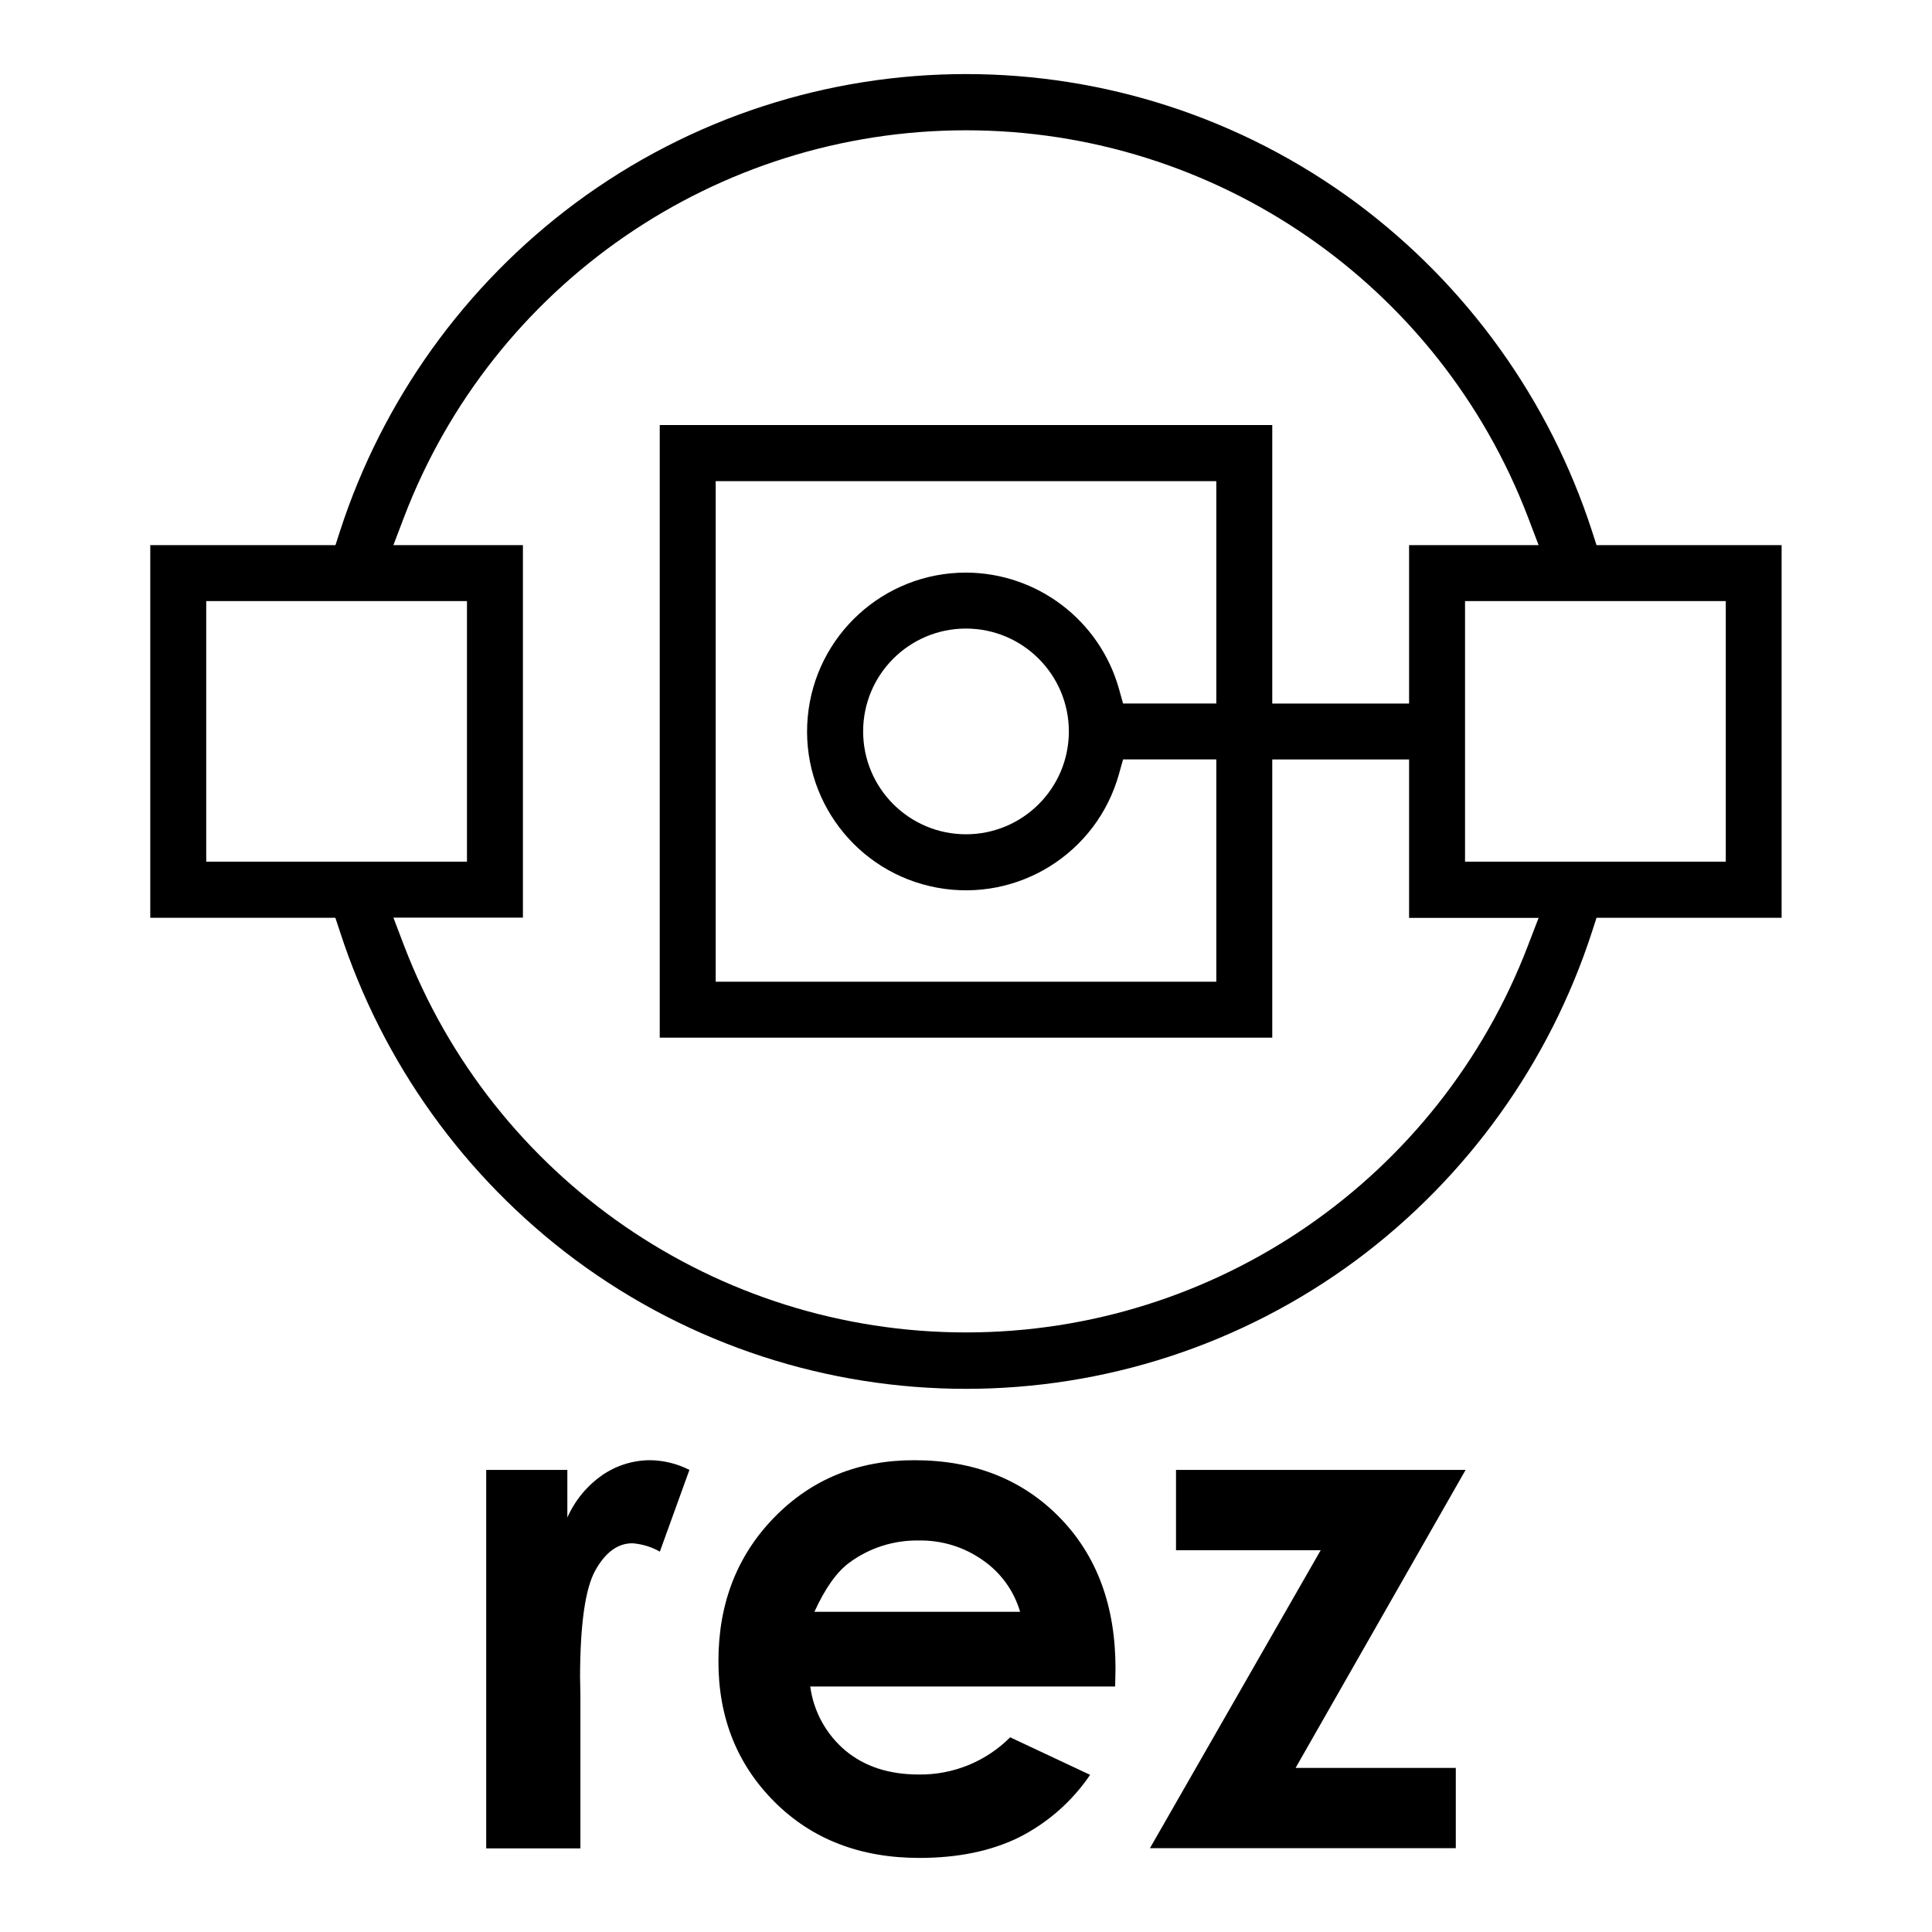
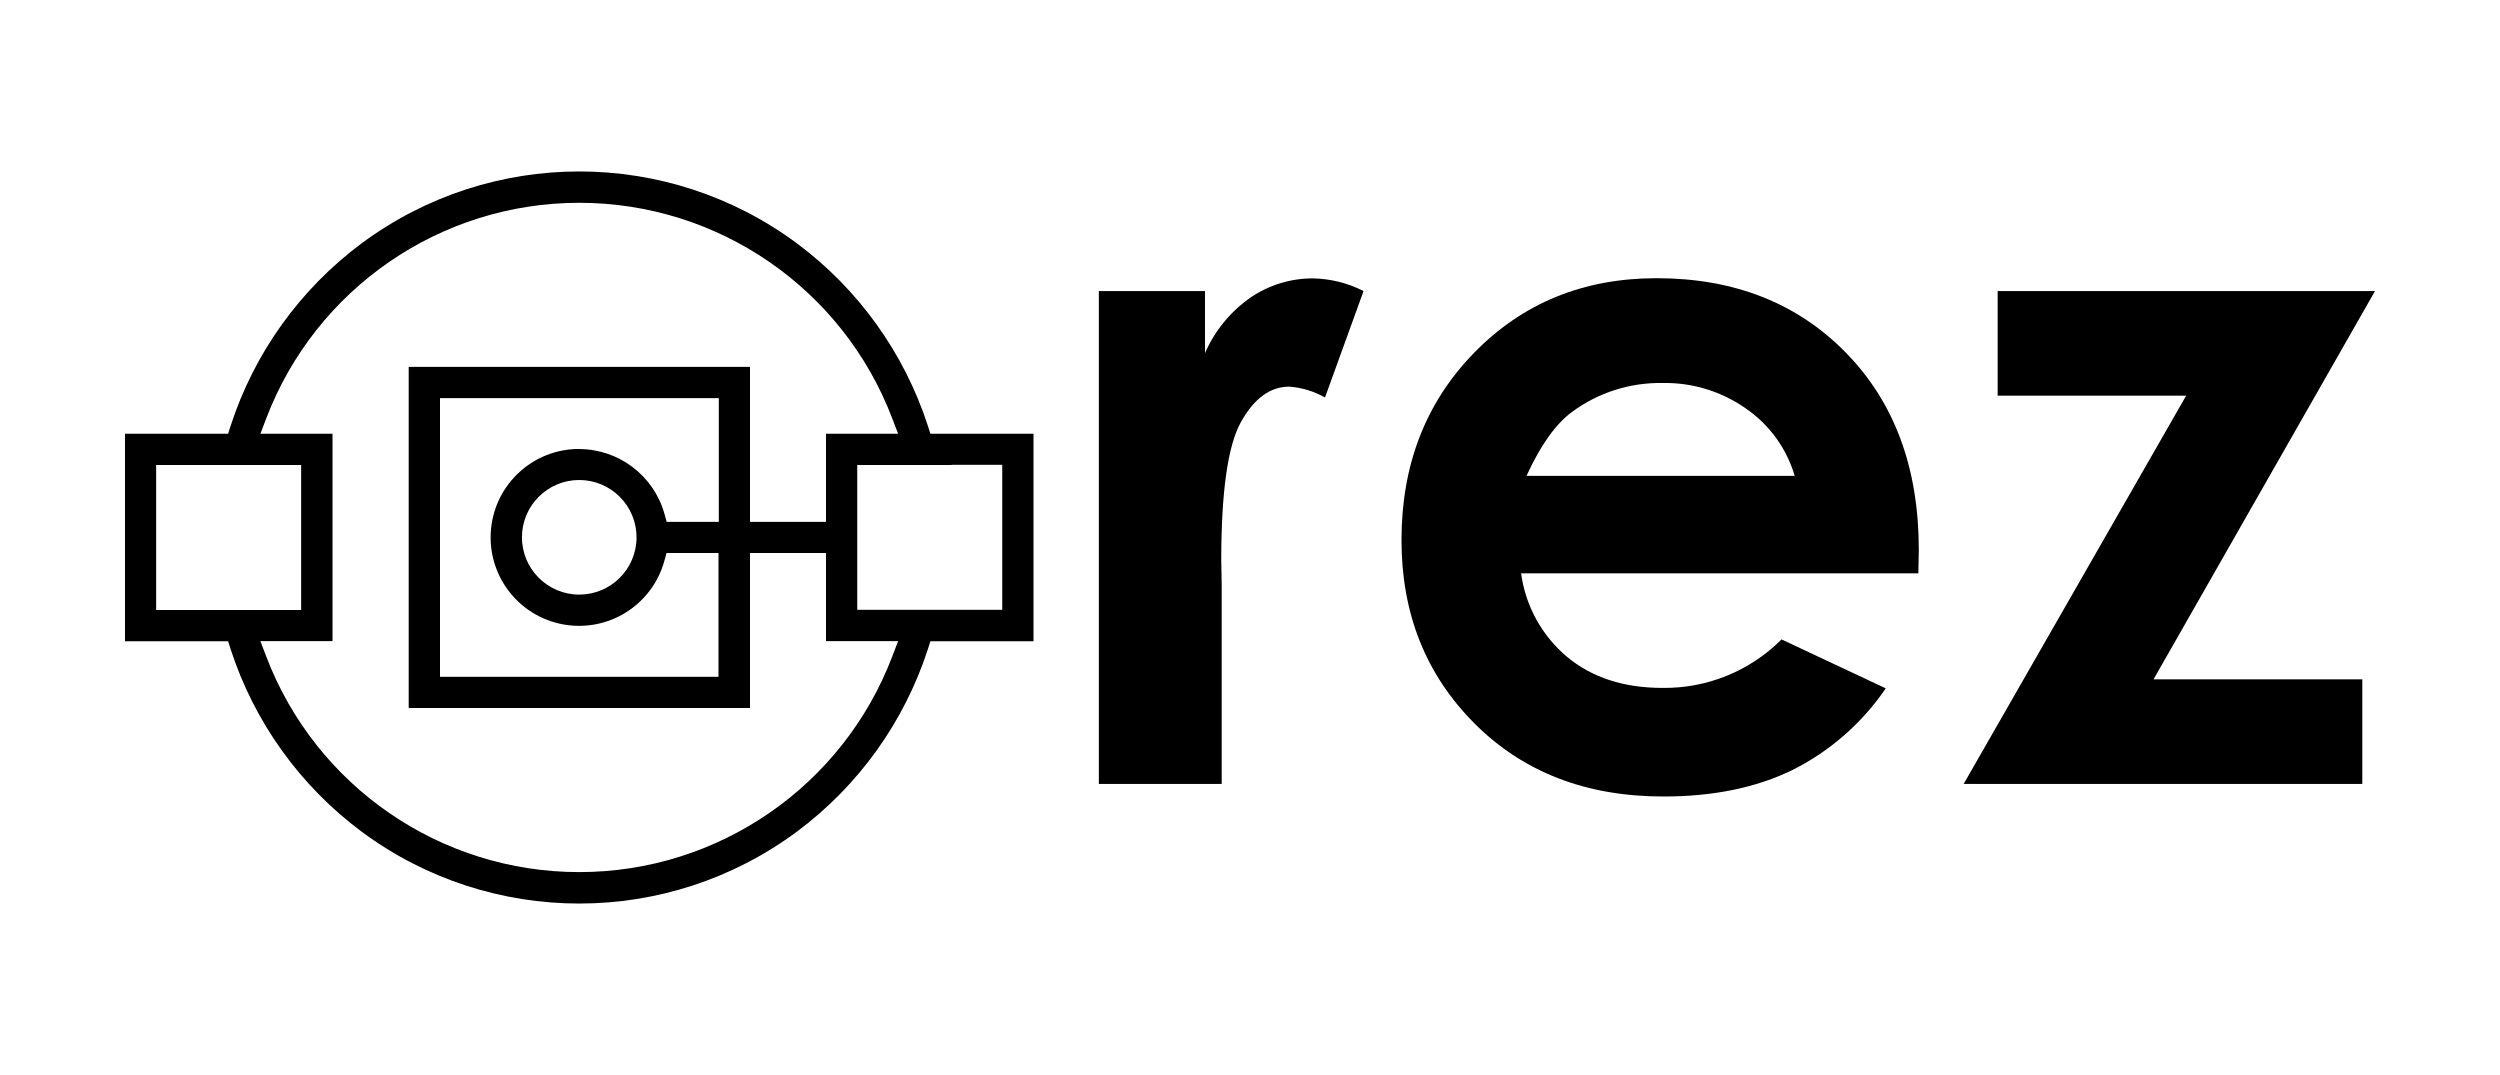
- <svg xmlns="http://www.w3.org/2000/svg" id="ART_-_V2" data-name="ART - V2" viewBox="0 0 500 500">
-   <g id="Black_Logo" data-name="Black Logo">
-     <path d="M125.83,380.41h21v12.33A26.31,26.31,0,0,1,156,381.67a21.92,21.92,0,0,1,12.42-3.77,23.1,23.1,0,0,1,10,2.51l-7.65,21.15a16.9,16.9,0,0,0-7.11-2.16q-5.67,0-9.58,7T150.12,434l.09,4.77v39.59H125.83Z" />
-     <path d="M288.6,436.47H209.69a26.23,26.23,0,0,0,9.13,16.6q7.43,6.17,18.94,6.17a32.76,32.76,0,0,0,23.67-9.63l20.69,9.72a48.82,48.82,0,0,1-18.53,16.24q-10.8,5.26-25.65,5.26-23,0-37.52-14.53t-14.49-36.4q0-22.39,14.45-37.2t36.21-14.8q23.13,0,37.62,14.8t14.48,39.09ZM264,417.13a24.63,24.63,0,0,0-9.6-13.32,27.83,27.83,0,0,0-16.63-5.13,29.42,29.42,0,0,0-18,5.76q-4.86,3.6-9,12.69Z" />
-     <path d="M304.35,380.41H379.3l-44,77.12h41.46v20.78H297.6l44.19-77.11H304.35Z" />
-     <path d="M412,137.42A172,172,0,0,0,351.16,52.6a169.77,169.77,0,0,0-202.32,0A172,172,0,0,0,88,137.42l-1.18,3.66H38.89v96.44h47.9L88,241.17A172.05,172.05,0,0,0,148.84,326a169.77,169.77,0,0,0,202.32,0A172.05,172.05,0,0,0,412,241.17l1.18-3.65h47.9V141.08h-47.9ZM76.93,223H53.37V155.56h67.48V223H76.93Zm318.54,21.62a155.69,155.69,0,0,1-290.94,0l-2.72-7.14h33.52V141.08H101.81l2.72-7.15a155.69,155.69,0,0,1,290.94,0l2.72,7.15H364.67v41H329.26V110H170.74V268.55H329.26v-72h35.41v41h33.52ZM250,148.19a41.11,41.11,0,1,0,39.57,52.19l1.08-3.84h24.13v57.53H185.22V124.52H314.78v57.54H290.65l-1.08-3.85A41.26,41.26,0,0,0,250,148.19Zm26.62,41.11A26.62,26.62,0,1,1,250,162.67,26.65,26.65,0,0,1,276.62,189.3Zm146.45-33.74h23.56V223H379.15V155.56h43.92Z" />
-   </g>
+ <svg xmlns="http://www.w3.org/2000/svg" id="ART_-_V2" data-name="ART - V2" viewBox="0 0 500 215">
+   <path d="M219.77,58.21H241V70.62a26.43,26.43,0,0,1,9.15-11.14,22,22,0,0,1,12.5-3.8,23.18,23.18,0,0,1,10.06,2.53L265,79.5a17,17,0,0,0-7.16-2.17q-5.71,0-9.65,7.07t-3.94,27.72l.09,4.8v39.87H219.77Z" />
+   <path d="M383.67,114.66H304.22a26.41,26.41,0,0,0,9.19,16.71q7.47,6.21,19.07,6.21a33,33,0,0,0,23.83-9.7l20.84,9.79A49.23,49.23,0,0,1,358.49,154q-10.87,5.31-25.83,5.3-23.19,0-37.78-14.63T280.3,108q0-22.56,14.54-37.46t36.47-14.9q23.28,0,37.87,14.9T383.76,110ZM358.94,95.18a24.78,24.78,0,0,0-9.67-13.41,28,28,0,0,0-16.74-5.17,29.63,29.63,0,0,0-18.15,5.8q-4.9,3.63-9.08,12.78Z" />
+   <path d="M399.53,58.21H475l-44.29,77.65h41.75v20.93H392.73l44.5-77.65h-37.7Z" />
+   <path d="M185.58,85.18a74,74,0,0,0-26.2-36.51,73.08,73.08,0,0,0-87.06,0,74,74,0,0,0-26.2,36.51l-.5,1.57H25v41.5H45.62l.5,1.57a74,74,0,0,0,26.2,36.51,73.08,73.08,0,0,0,87.06,0,74,74,0,0,0,26.2-36.51l.5-1.57H206.7V86.75H186.08ZM41.37,122H31.23V93h29v29H41.37Zm137.08,9.3a67,67,0,0,1-125.2,0l-1.17-3.07H66.5V86.75H52.08l1.17-3.07a67,67,0,0,1,125.2,0l1.17,3.07H165.2v17.63H150v-31H81.74v68.22H150v-31H165.2v17.63h14.42Zm-62.6-41.51a17.69,17.69,0,1,0,17,22.46l.46-1.65h10.39v24.76H88V79.62h55.76v24.76H133.34l-.46-1.65A17.76,17.76,0,0,0,115.85,89.81Zm11.46,17.69A11.46,11.46,0,1,1,115.85,96,11.47,11.47,0,0,1,127.31,107.5Zm63-14.52h10.14v29h-29V93h18.9Z" />
</svg>
